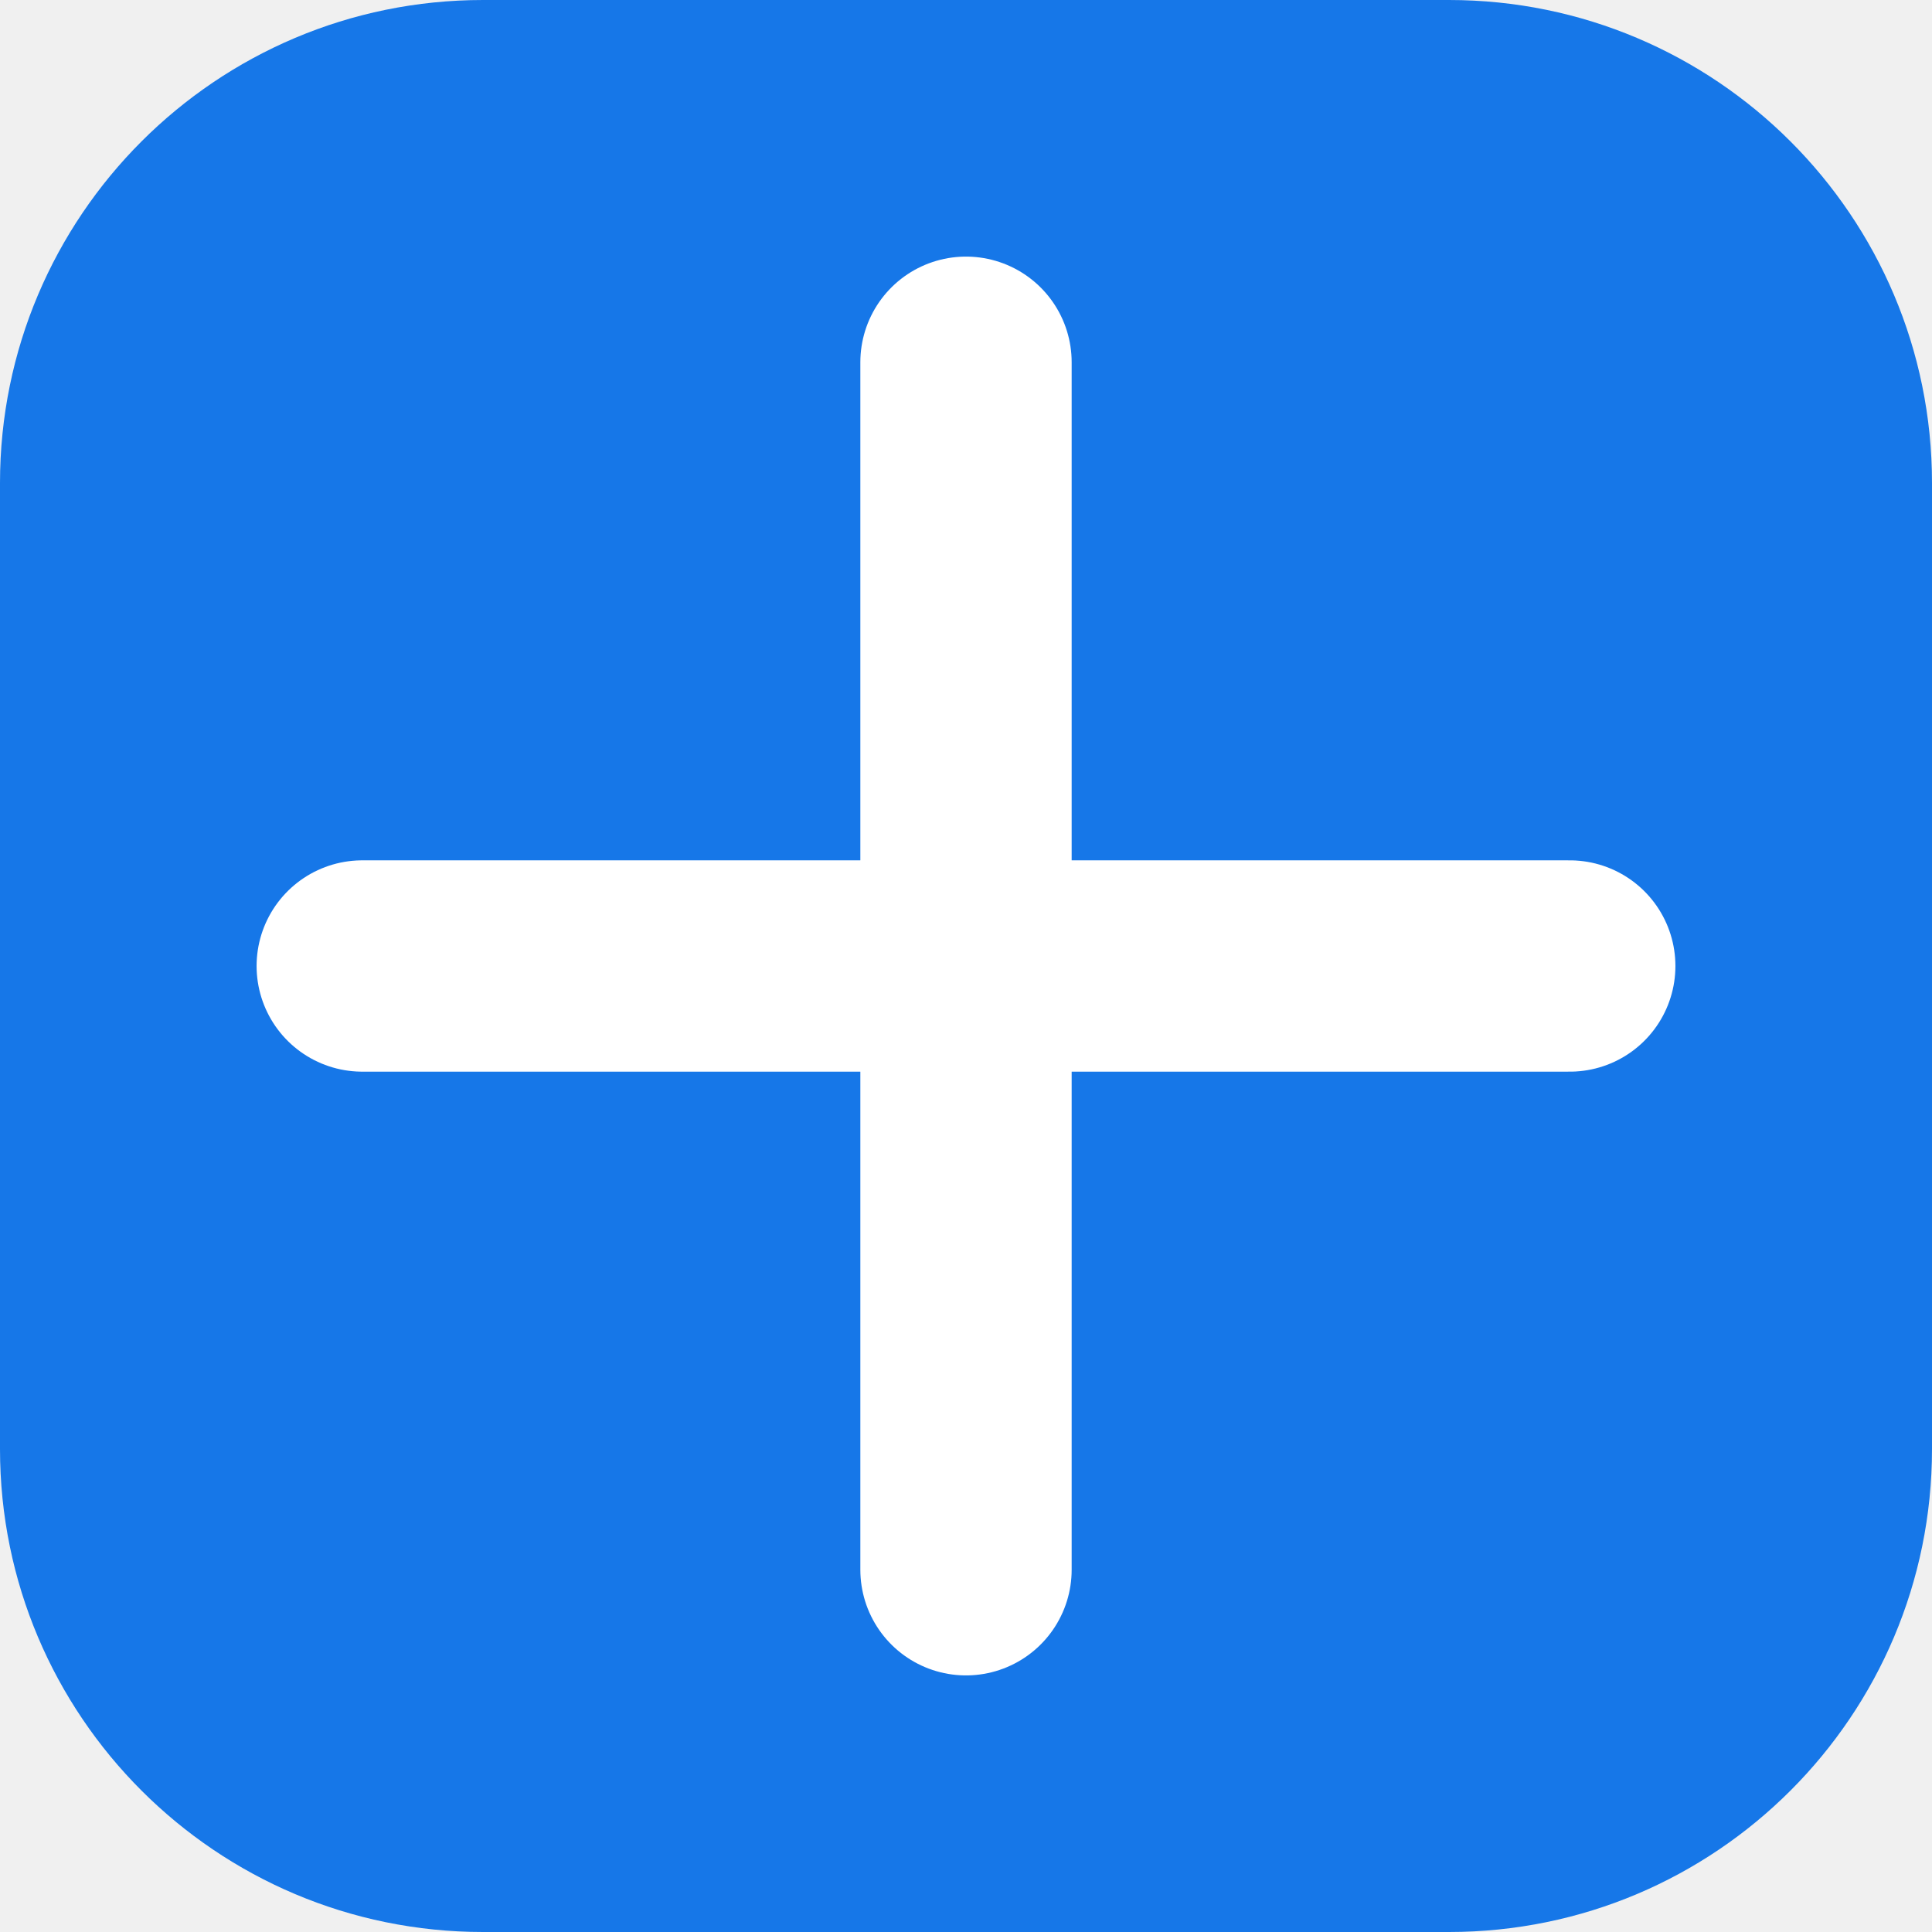
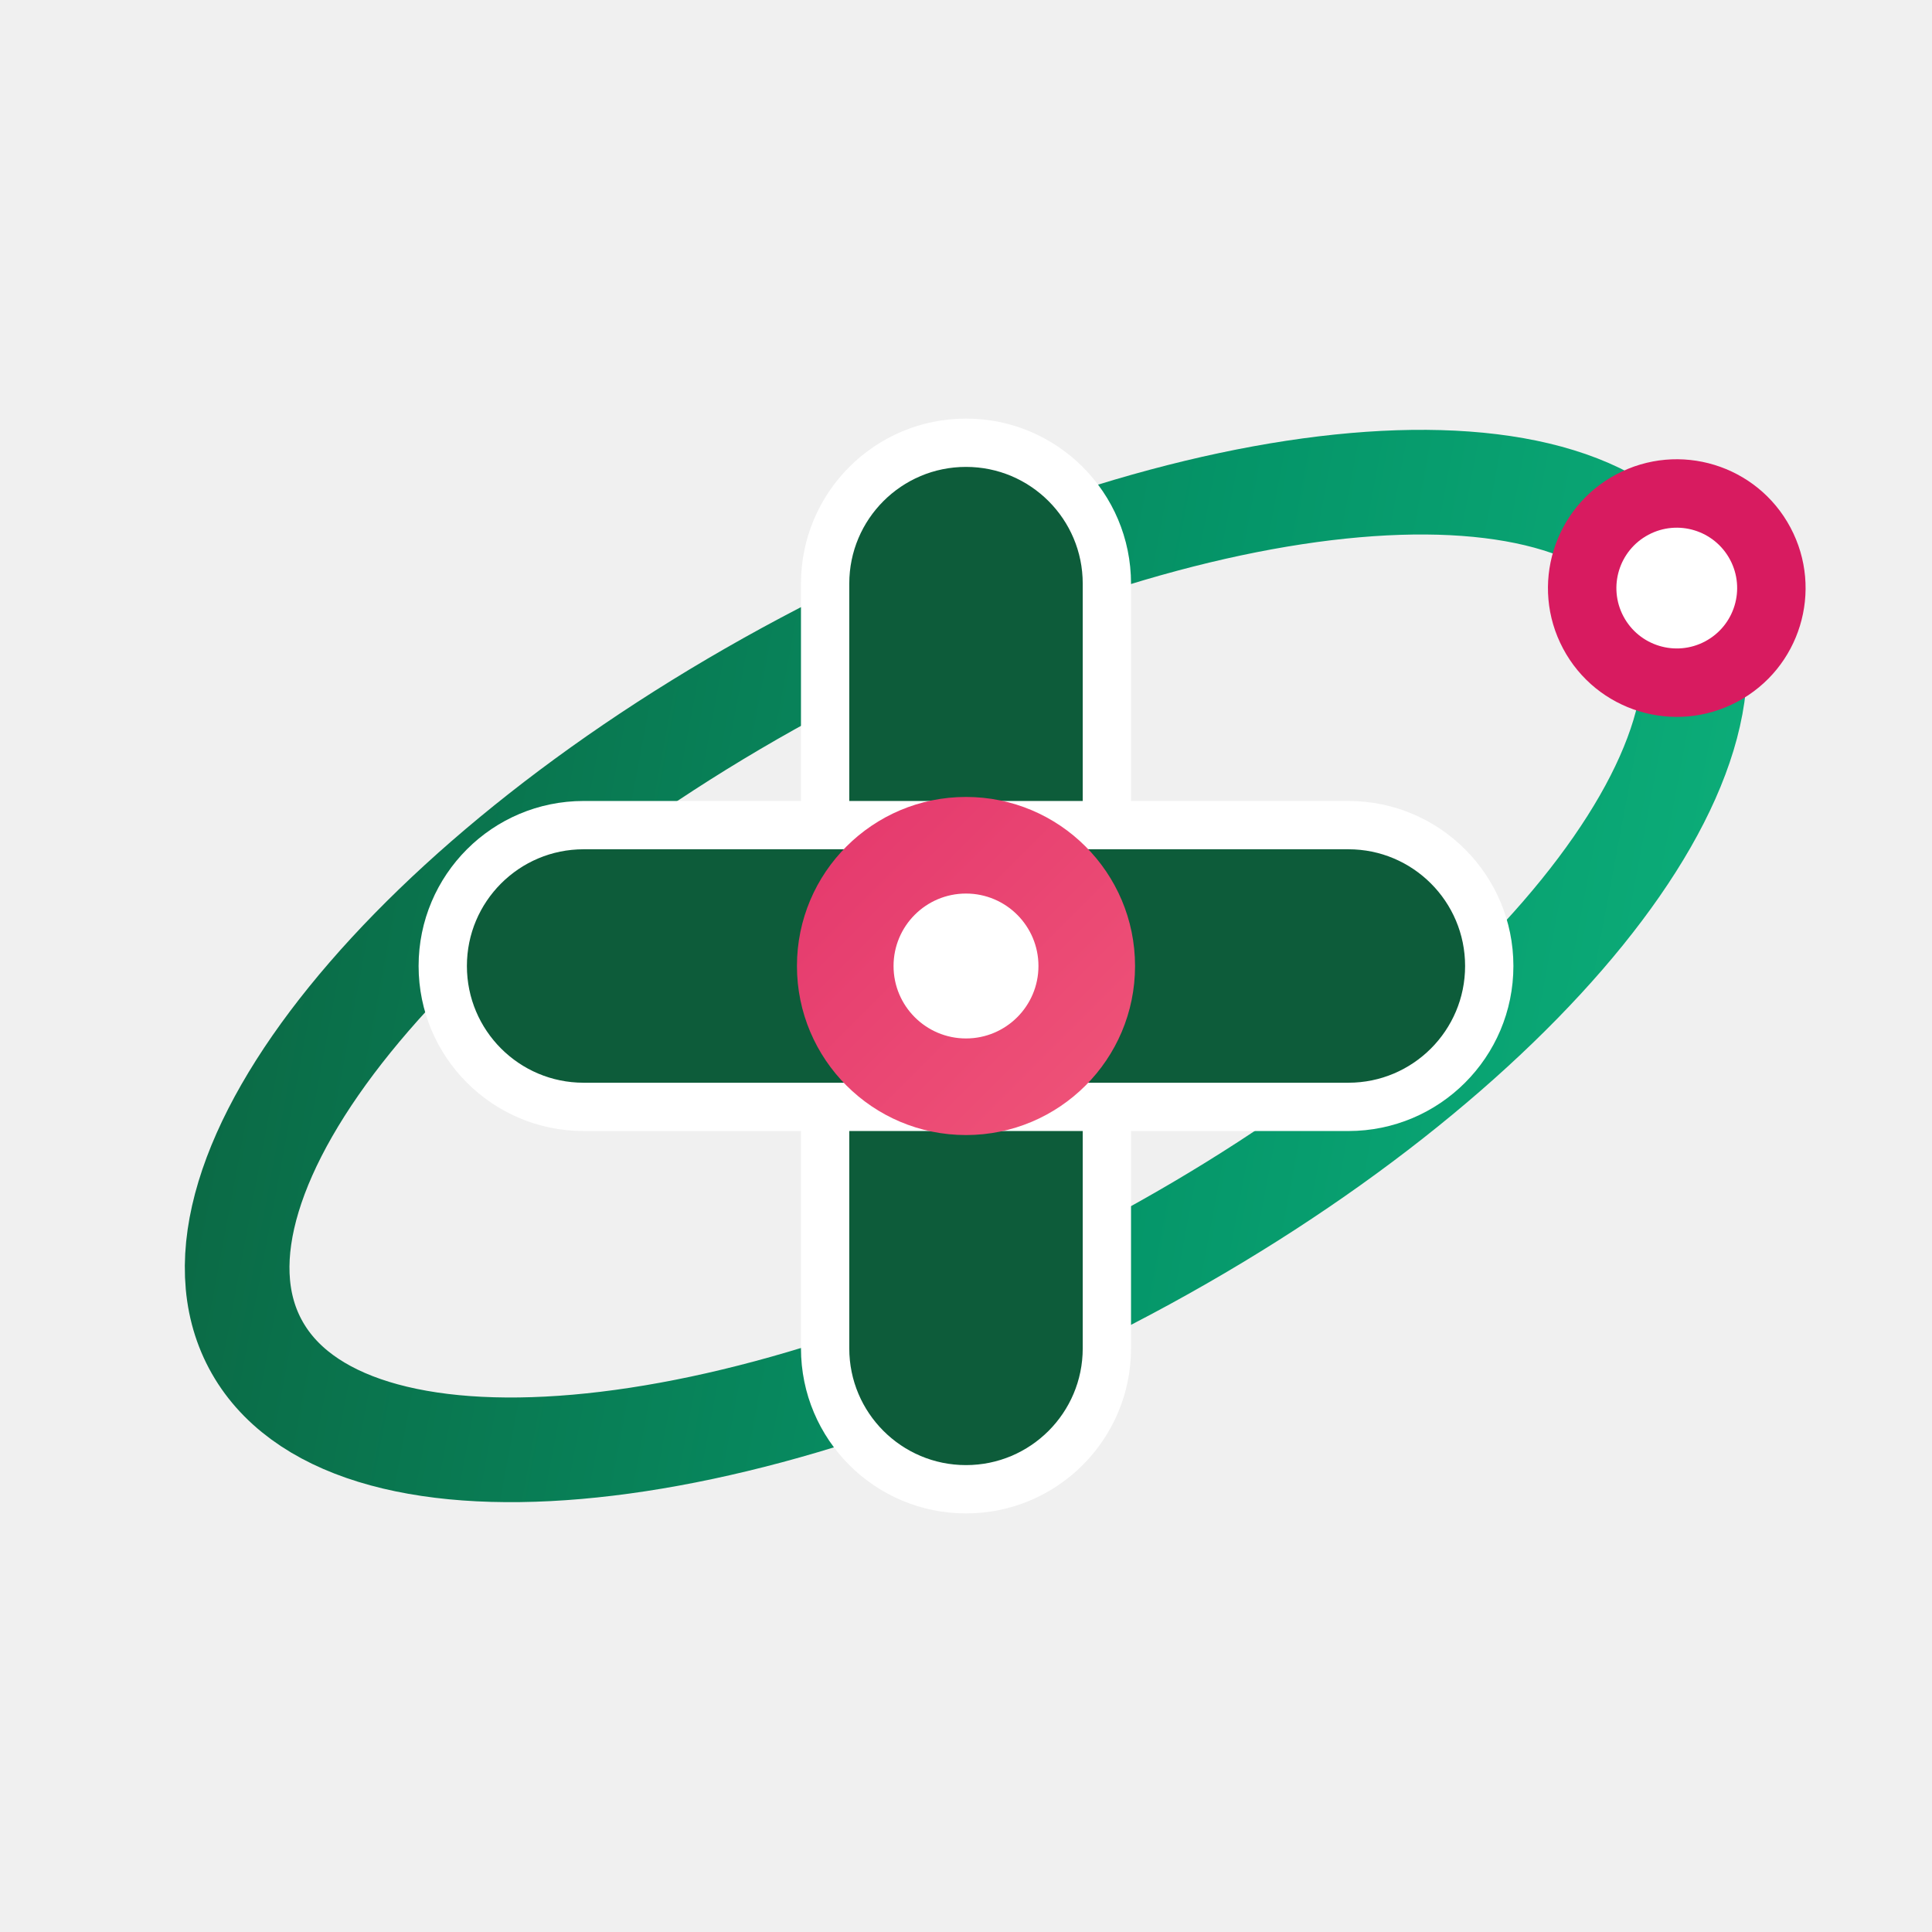
- <svg xmlns="http://www.w3.org/2000/svg" viewBox="0 0 32 32" fill="none">
-   <rect width="32" height="32" rx="8" fill="#1677E8" />
-   <path d="M16 6v20M6 16h20" stroke="#FFFFFF" stroke-width="3.5" stroke-linecap="round" />
+ <svg xmlns="http://www.w3.org/2000/svg" viewBox="0 0 48 48" fill="none">
+   <defs>
+     <linearGradient id="fav-emerald" x1="4" y1="8" x2="44" y2="40" gradientUnits="userSpaceOnUse">
+       <stop offset="0%" stop-color="#0D5C3A" />
+       <stop offset="60%" stop-color="#059669" />
+       <stop offset="100%" stop-color="#10B981" />
+     </linearGradient>
+     <linearGradient id="fav-rose" x1="12" y1="12" x2="36" y2="36" gradientUnits="userSpaceOnUse">
+       <stop offset="0%" stop-color="#D81B60" />
+       <stop offset="100%" stop-color="#FB7185" />
+     </linearGradient>
+   </defs>
+   <g transform="rotate(-28 24 24)">
+     <ellipse cx="24" cy="24" rx="20" ry="8.5" stroke="url(#fav-emerald)" stroke-width="2.6" stroke-linecap="round" />
+     <circle cx="44" cy="24" r="3.2" fill="#D81B60" />
+     <circle cx="44" cy="24" r="1.5" fill="#FFFFFF" />
+   </g>
+   <rect x="20.5" y="11" width="7" height="26" rx="3.5" fill="#0D5C3A" stroke="#FFFFFF" stroke-width="1.2" />
+   <rect x="11" y="20.5" width="26" height="7" rx="3.5" fill="#0D5C3A" stroke="#FFFFFF" stroke-width="1.2" />
+   <circle cx="24" cy="24" r="4.2" fill="url(#fav-rose)" />
+   <circle cx="24" cy="24" r="1.8" fill="#FFFFFF" />
</svg>
